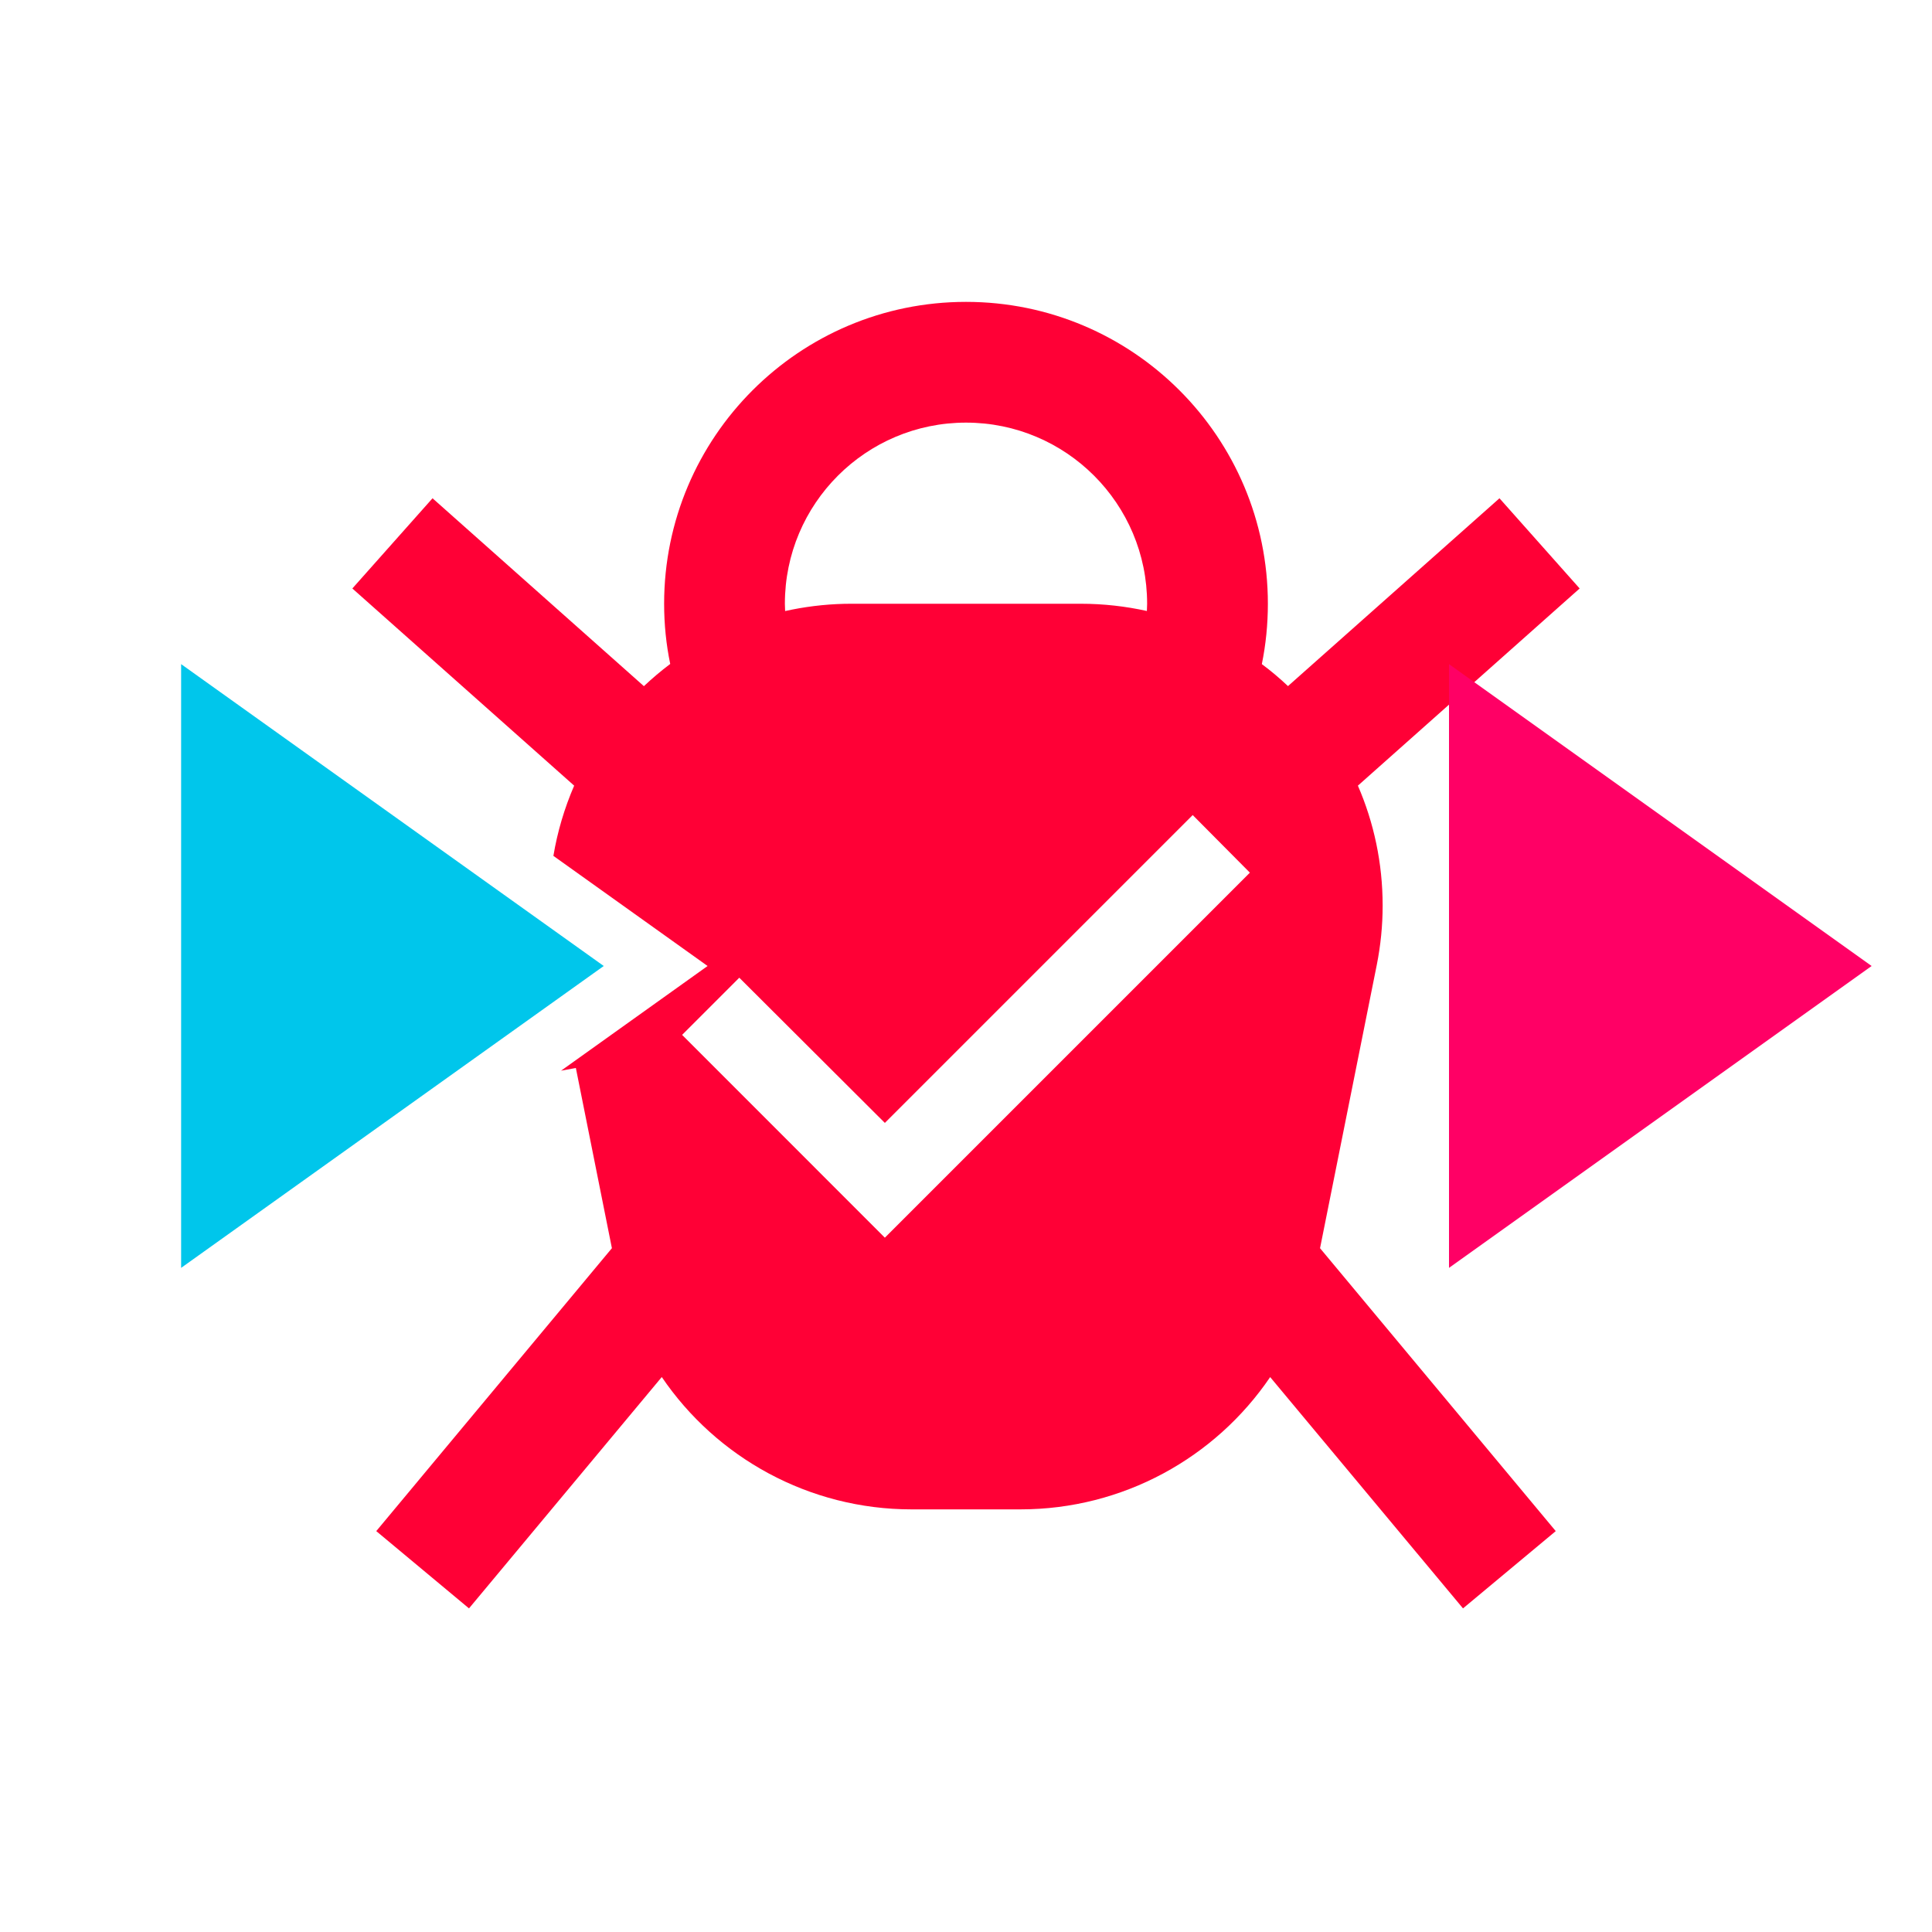
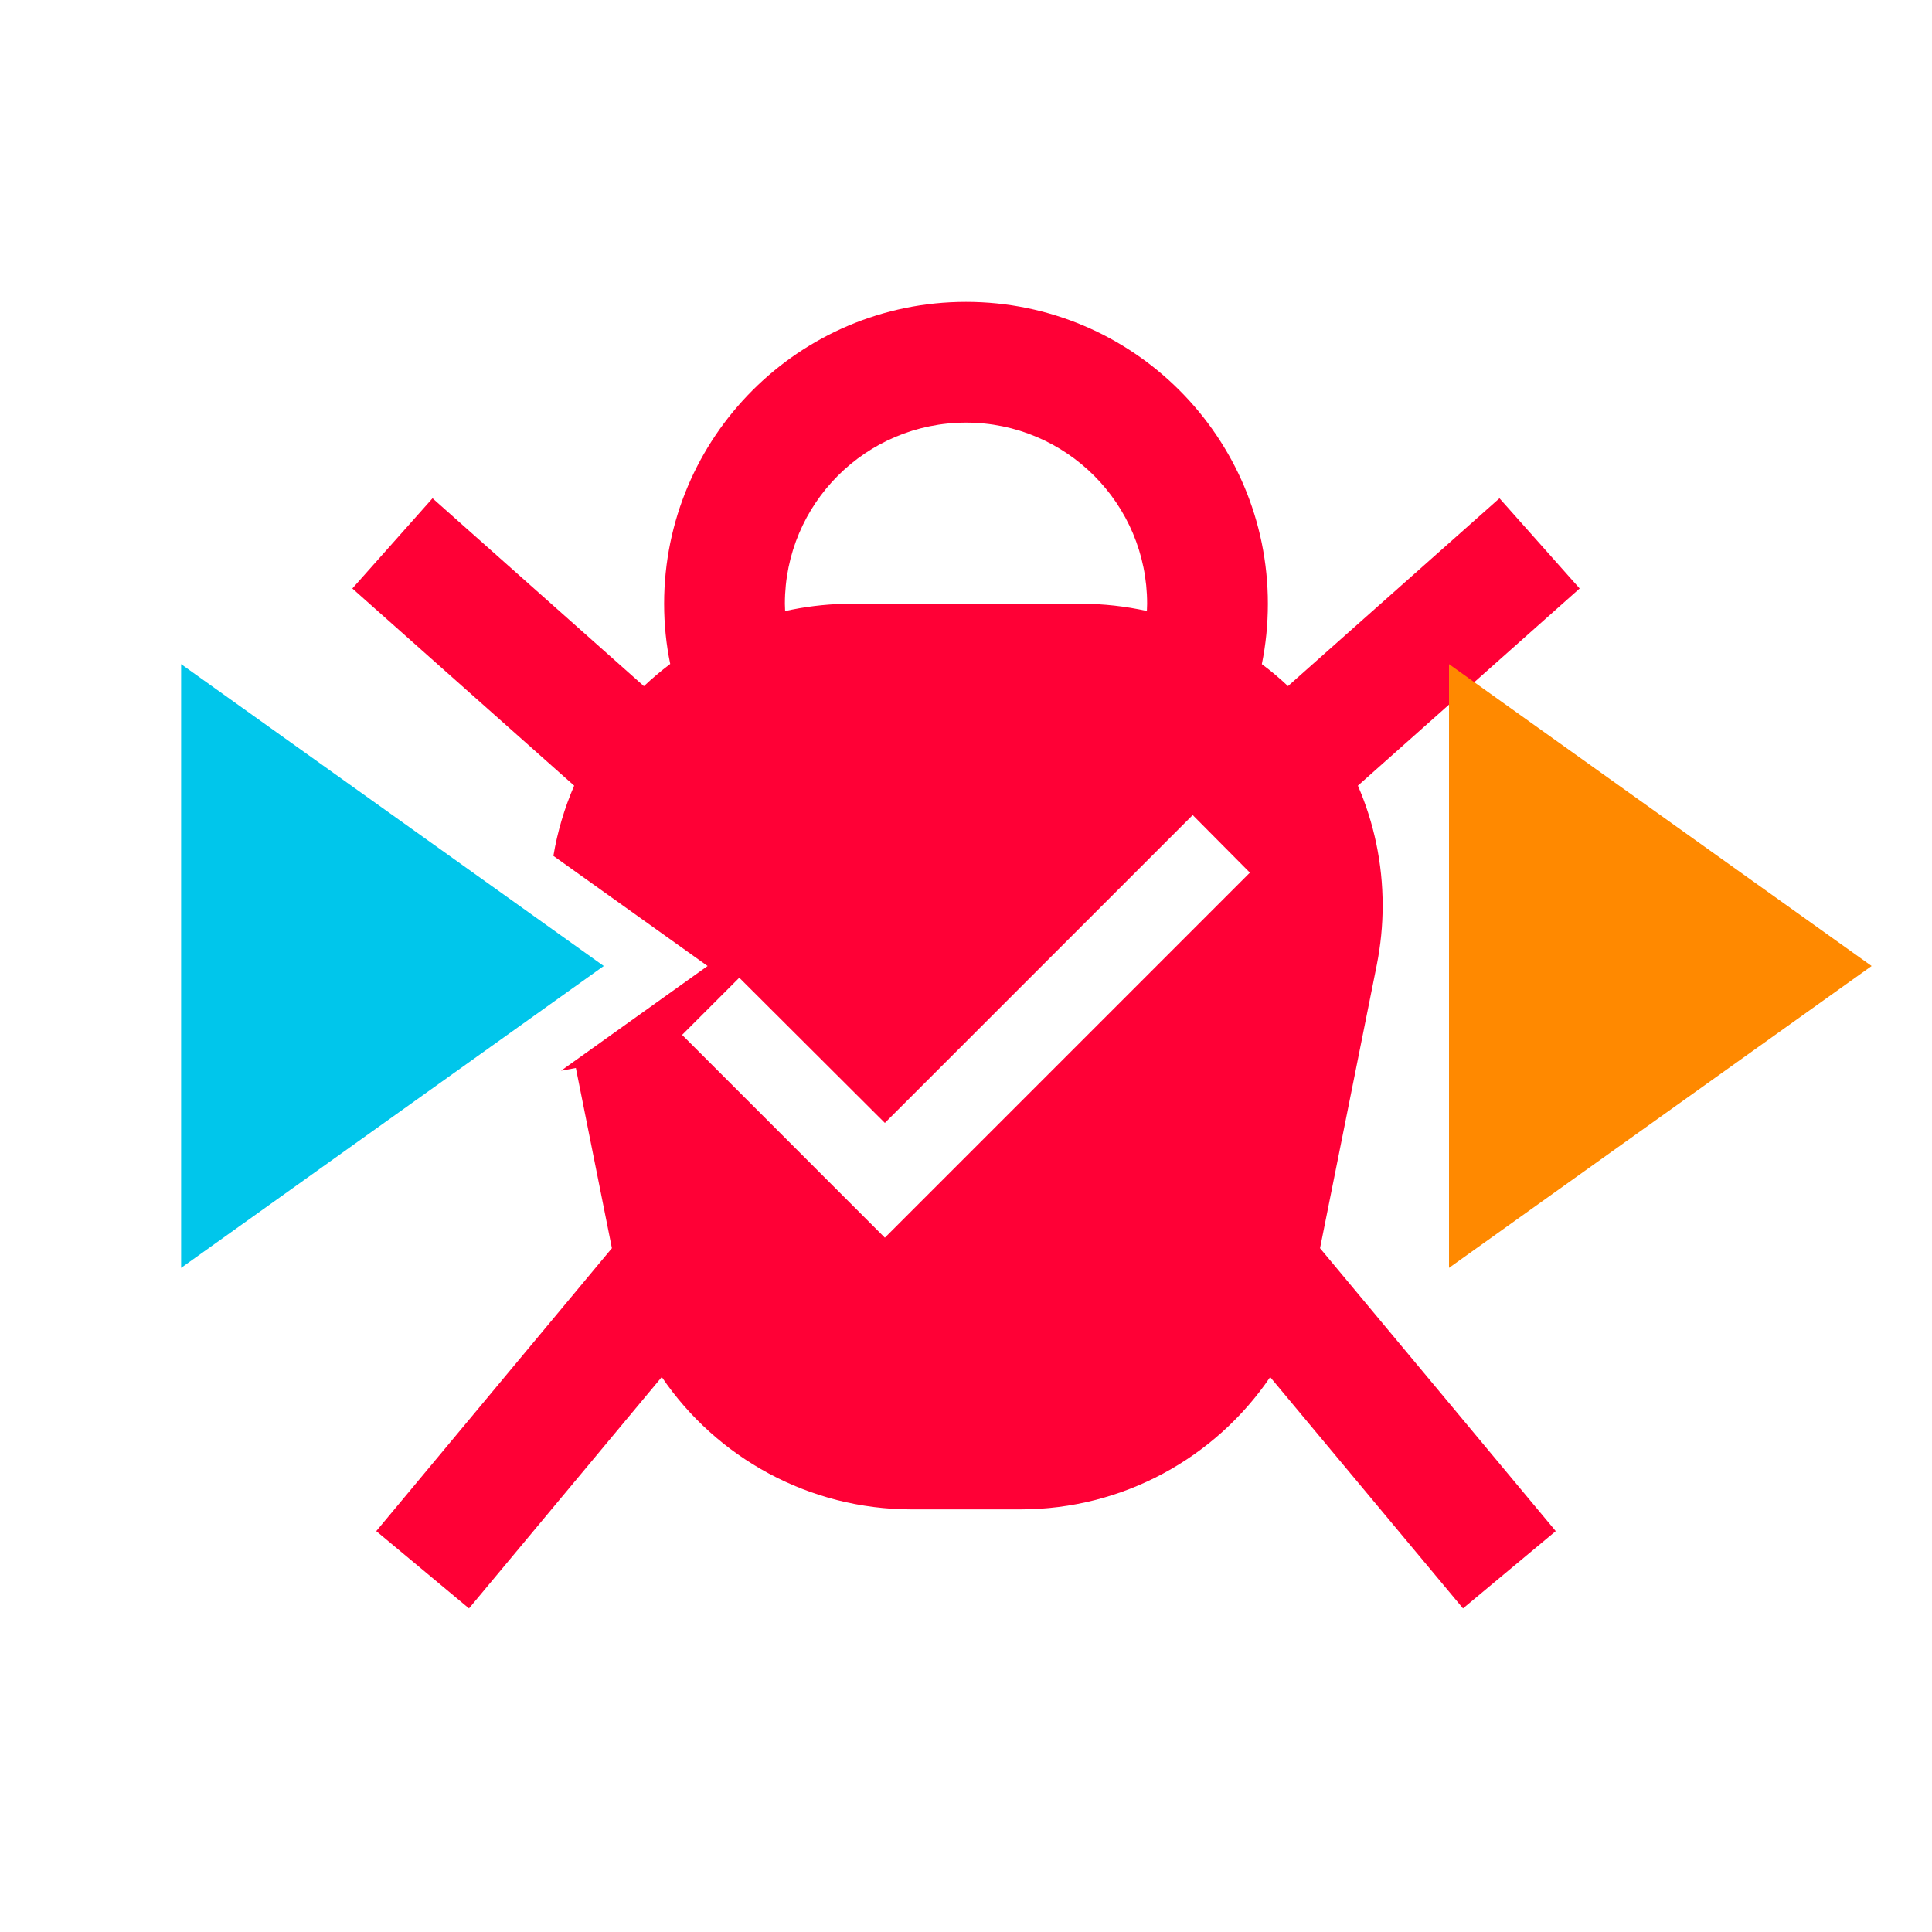
<svg xmlns="http://www.w3.org/2000/svg" width="32px" height="32px" viewBox="0 0 32 32" version="1.1">
  <g id="issues/bug-closed-inout" stroke="none" stroke-width="1" fill="none" fill-rule="evenodd">
    <path d="M16,5 C18.761,5 21,7.239 21,10 C21,10.342 20.966,10.677 20.9,11 C21.051,11.112 21.196,11.234 21.333,11.364 L24.836,8.253 L26.164,9.747 L22.491,13.013 C22.755,13.622 22.901,14.294 22.901,15 C22.901,15.329 22.868,15.658 22.804,15.981 L21.864,20.674 L25.768,25.36 L24.232,26.64 L21.038,22.809 C20.13,24.146 18.599,25 16.901,25 L15.099,25 C13.4,25 11.869,24.145 10.961,22.808 L7.768,26.64 L6.232,25.36 L10.135,20.674 L9.538,17.689 L9.293,17.734 L11.72,16 L9.166,14.176 C9.233,13.773 9.35,13.383 9.51,13.013 L5.836,9.747 L7.164,8.253 L10.665,11.365 C10.803,11.235 10.948,11.112 11.101,10.997 C11.034,10.675 11,10.342 11,10 C11,7.239 13.239,5 16,5 Z M19.755,13.5 L14.656,18.599 L12.245,16.194 L11.298,17.141 L14.656,20.5 L20.702,14.454 L19.755,13.5 Z M16,7 C14.343,7 13,8.343 13,10 L13.004,10.121 C13.042,10.113 13.08,10.105 13.118,10.097 C13.441,10.033 13.77,10 14.099,10 L17.901,10 C18.277,10 18.644,10.042 18.996,10.12 L19,10 C19,8.343 17.657,7 16,7 Z" id="bug-check" fill="#FF0036" fill-rule="nonzero" />
    <polygon id="arrow-in" fill="#00C6EB" points="3 11 3 21 10 16" />
-     <polygon id="arrow-out" fill="#FF0065" points="24 11 24 21 31 16" />
+     <polygon id="arrow-out" fill="#FF8900" points="24 11 24 21 31 16" />
  </g>
</svg>
